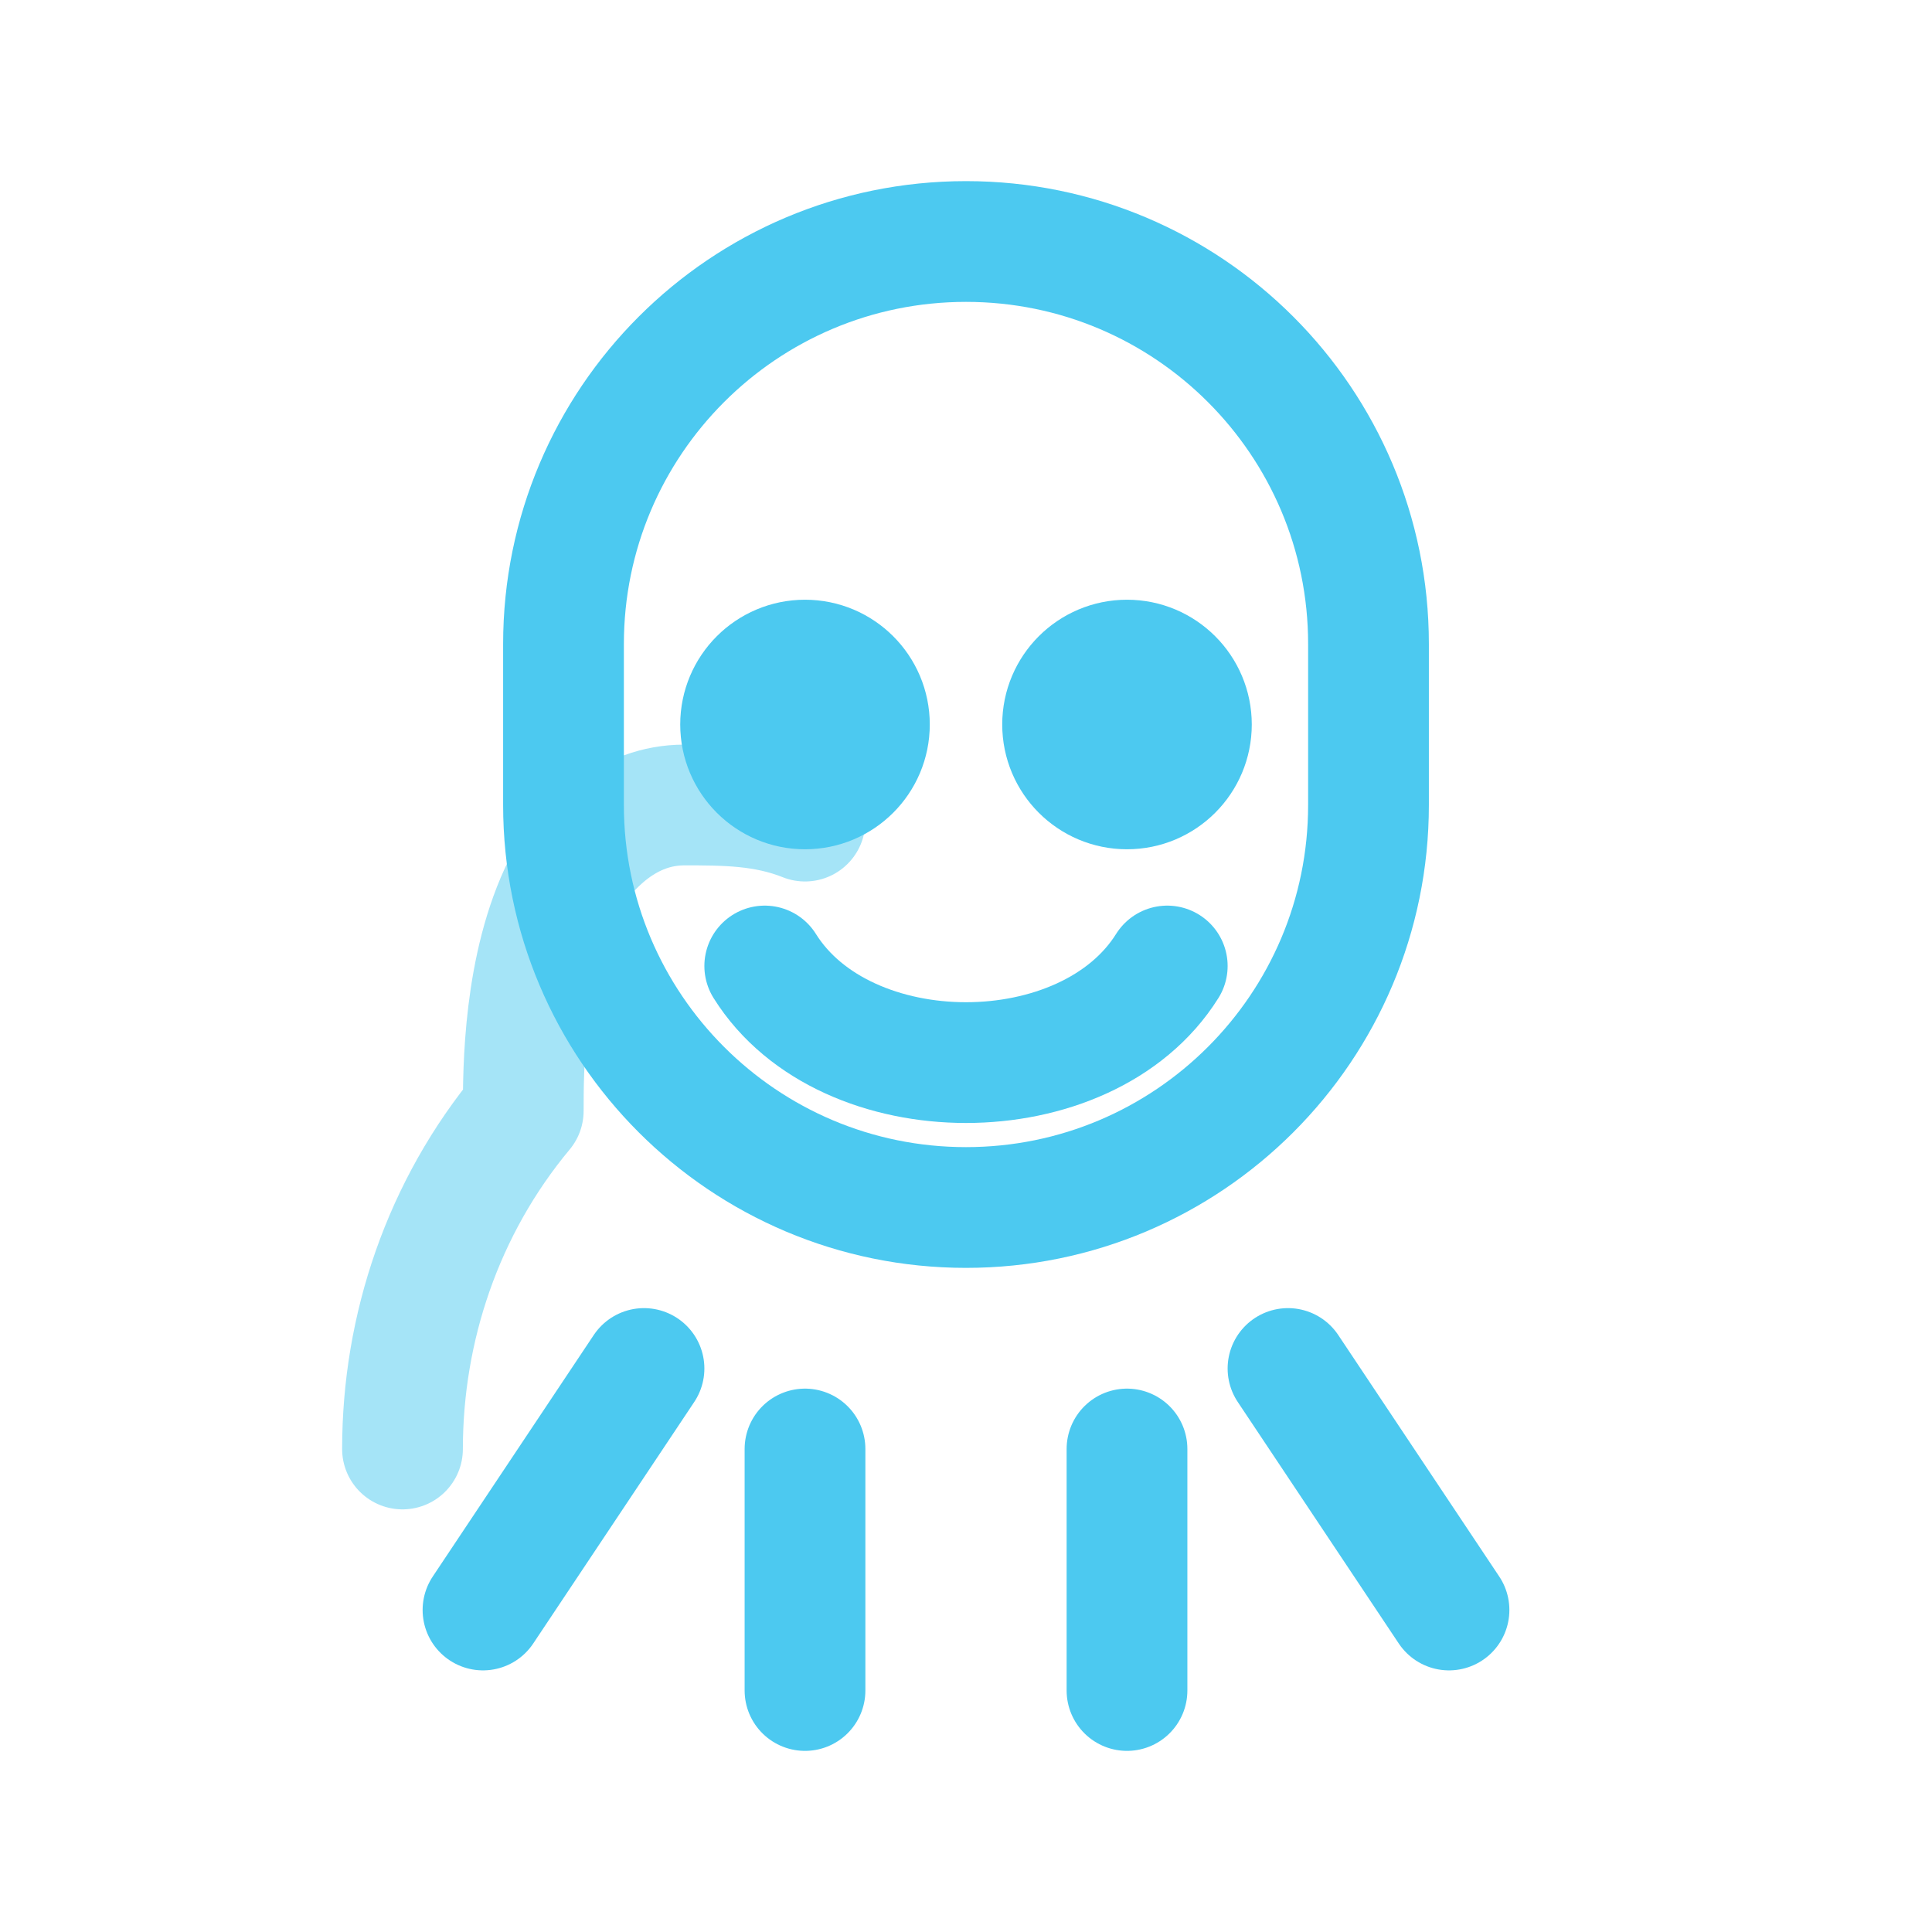
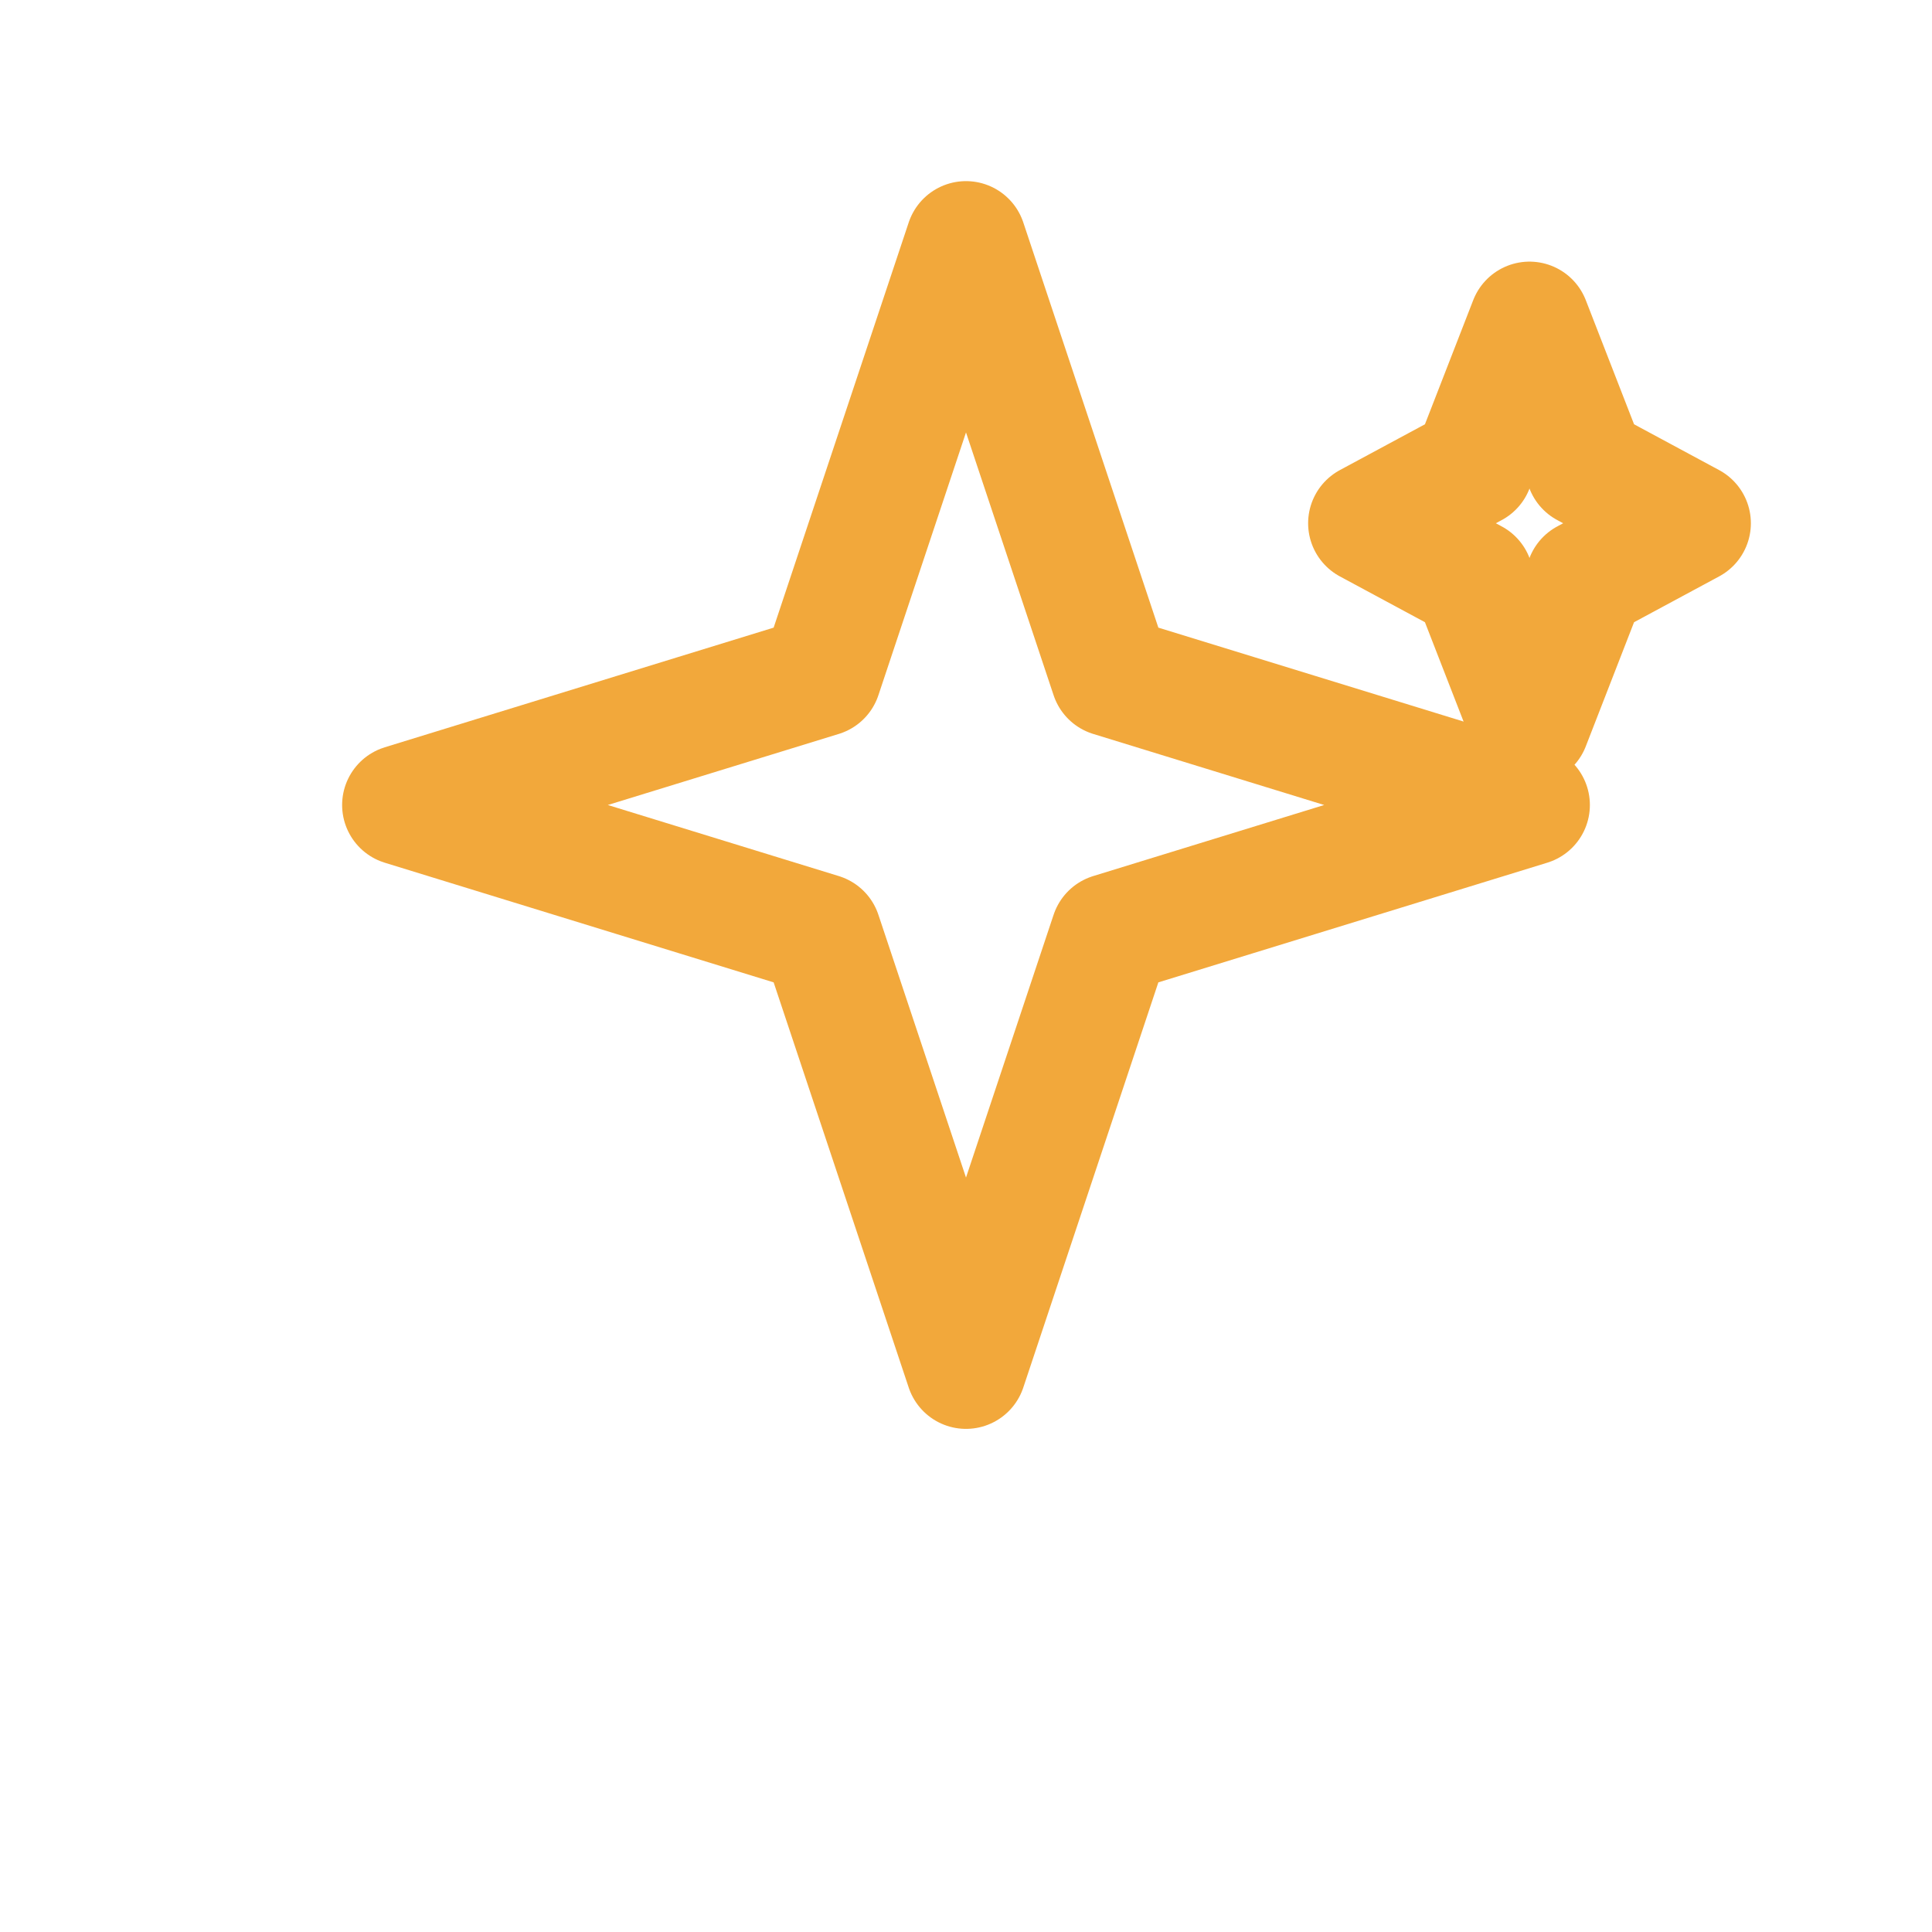
- <svg xmlns="http://www.w3.org/2000/svg" viewBox="0 0 24 24" fill="none" stroke="#4cc9f0" stroke-width="1.5" stroke-linecap="round" stroke-linejoin="round">
-   <path d="M5 18c0-1.5.5-3 1.5-4.2 0-.5 0-1.8.5-2.8.3-.5.8-1 1.5-1 .5 0 1 0 1.5.2" opacity="0.5" />
-   <path d="M12 3a5 5 0 0 1 5 5v2a5 5 0 0 1-5 5 5 5 0 0 1-5-5V8a5 5 0 0 1 5-5z" />
-   <circle cx="10" cy="9" r="0.8" fill="#4cc9f0" />
-   <circle cx="14" cy="9" r="0.8" fill="#4cc9f0" />
-   <path d="M9.5 12c0.5.8 1.5 1.2 2.5 1.2s2-.4 2.5-1.2" />
-   <path d="M8 17l-2 3m10-3l2 3m-4-2v3m-4-3v3" />
+ <svg xmlns="http://www.w3.org/2000/svg" viewBox="0 0 24 24" fill="none" stroke="#f2a83b" stroke-width="1.5" stroke-linecap="round" stroke-linejoin="round">
+   <path d="M12 3l1.8 5.4L19 10l-5.2 1.6L12 17l-1.8-5.4L5 10l5.2-1.6z" />
+   <path d="M19 4l.7 1.8L21 6.5l-1.3.7L19 9l-.7-1.8L17 6.5l1.3-.7z" />
</svg>
